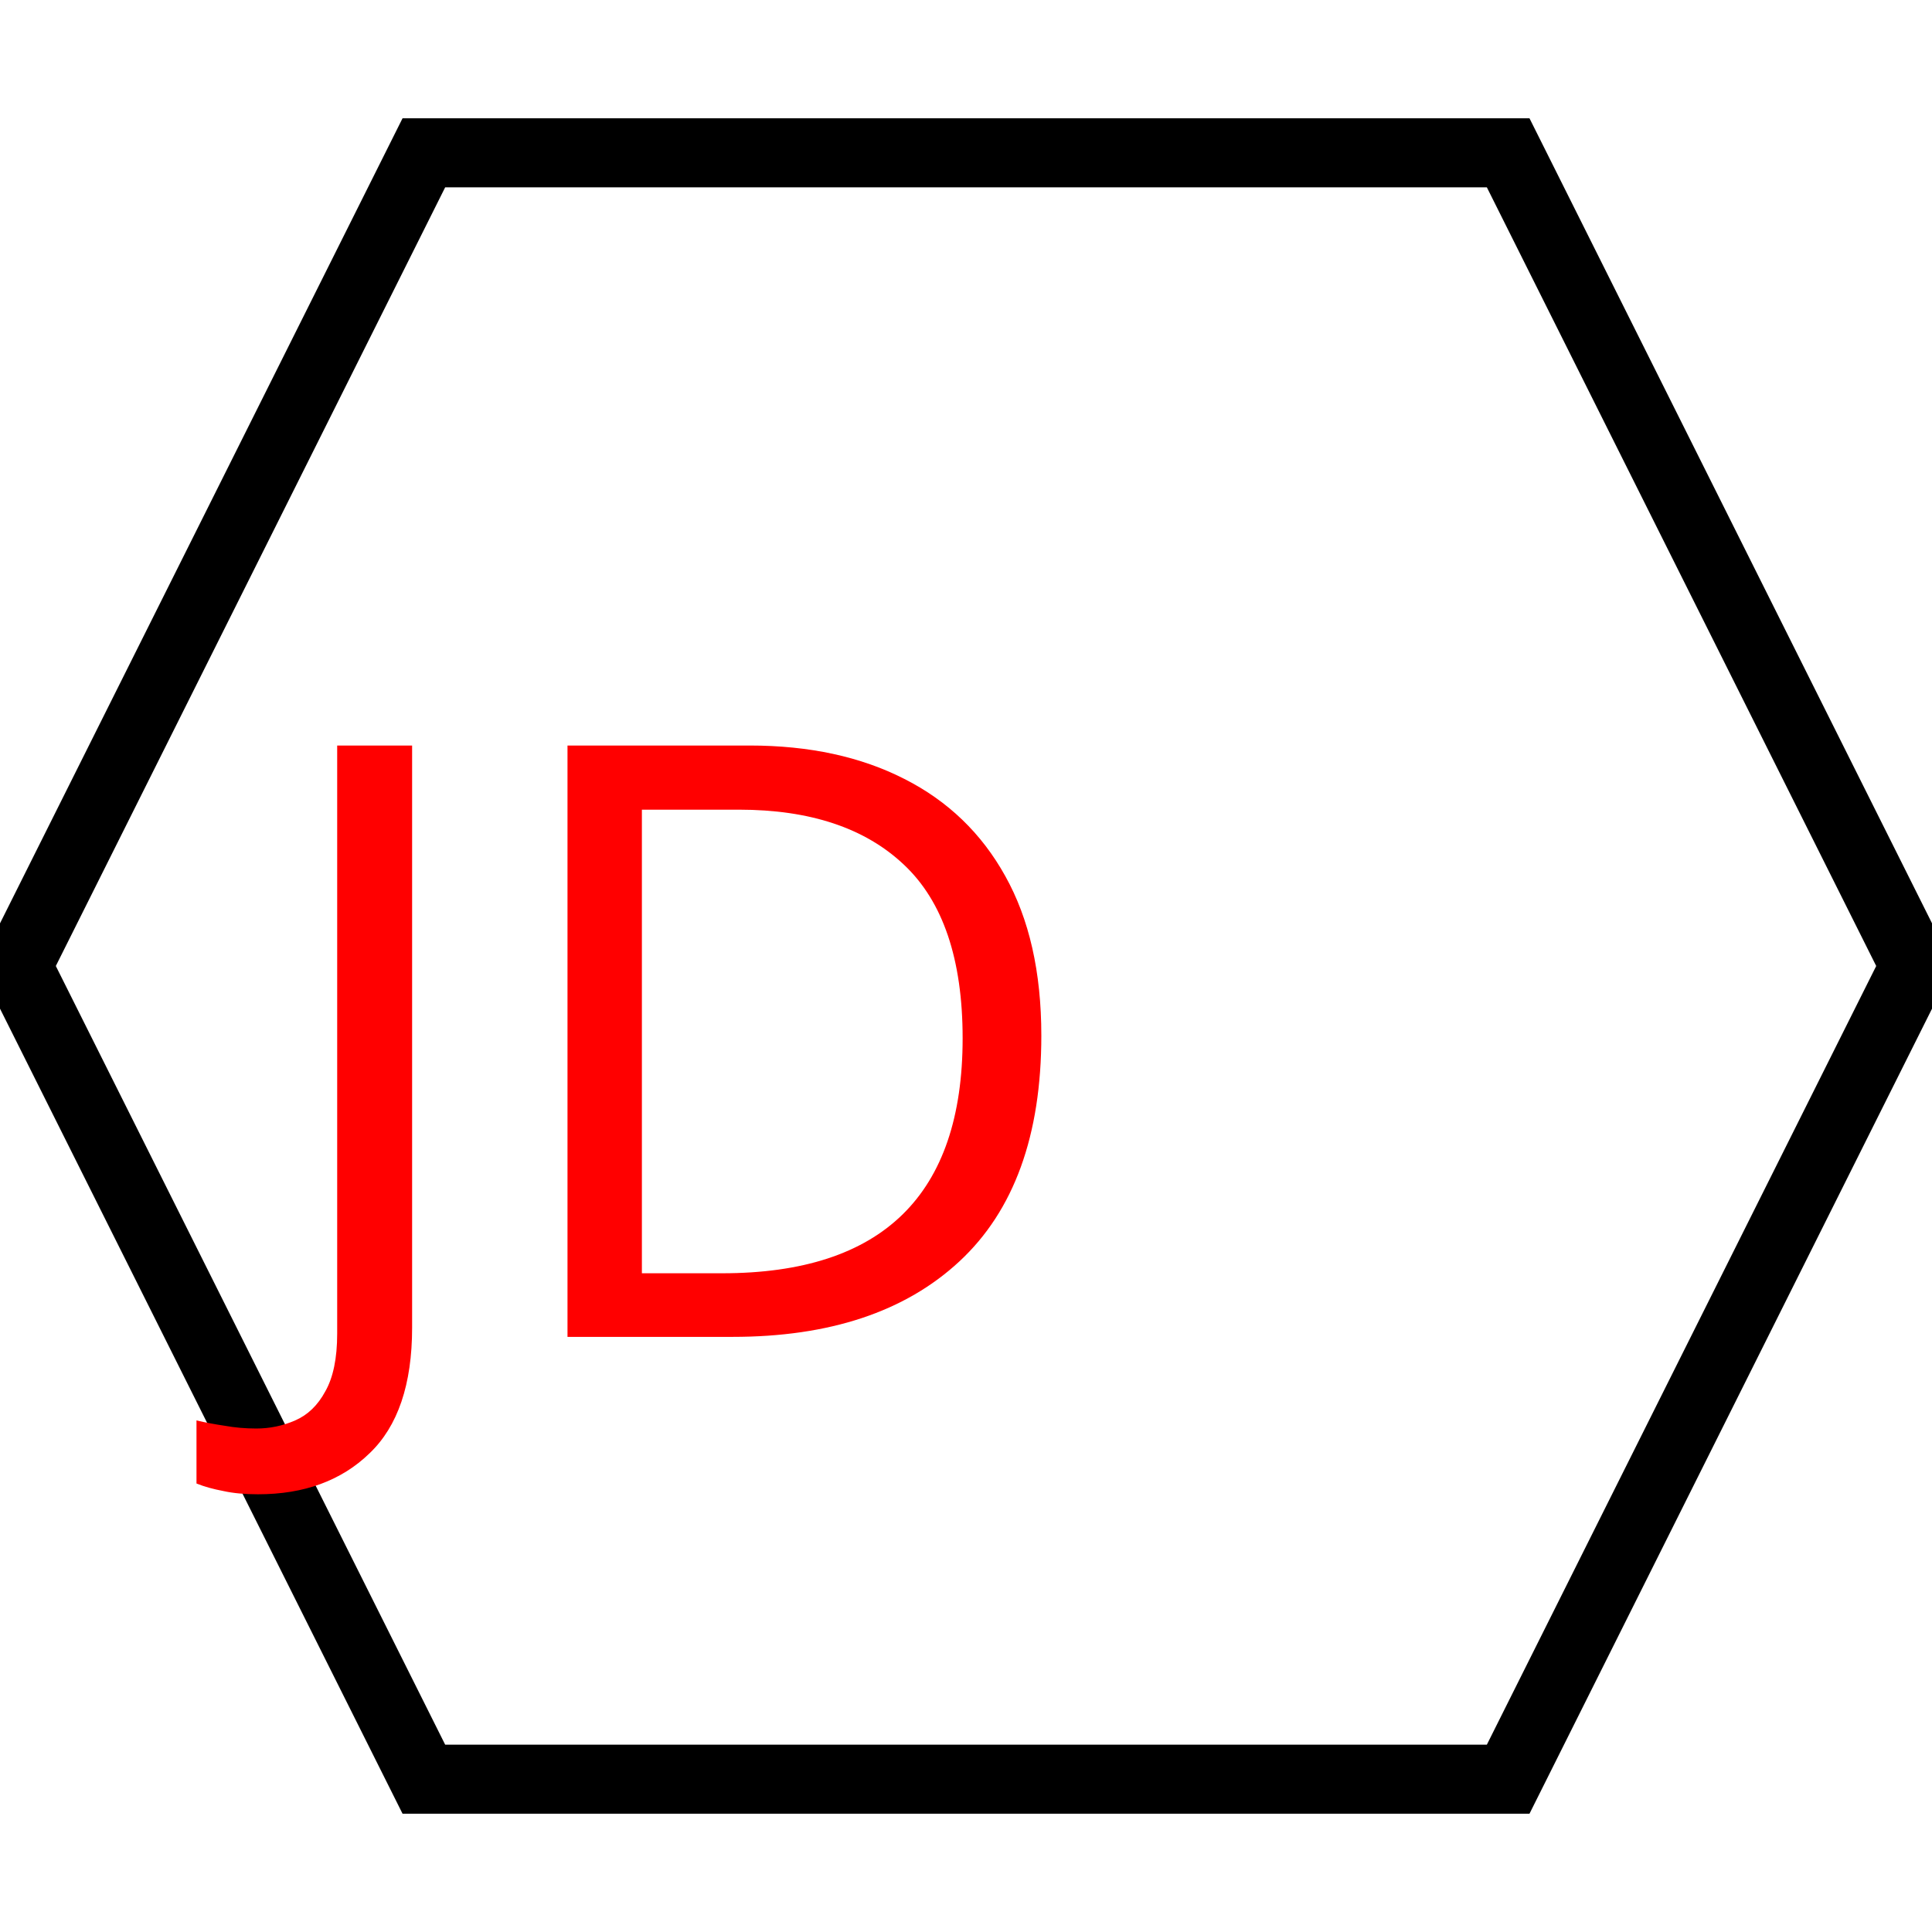
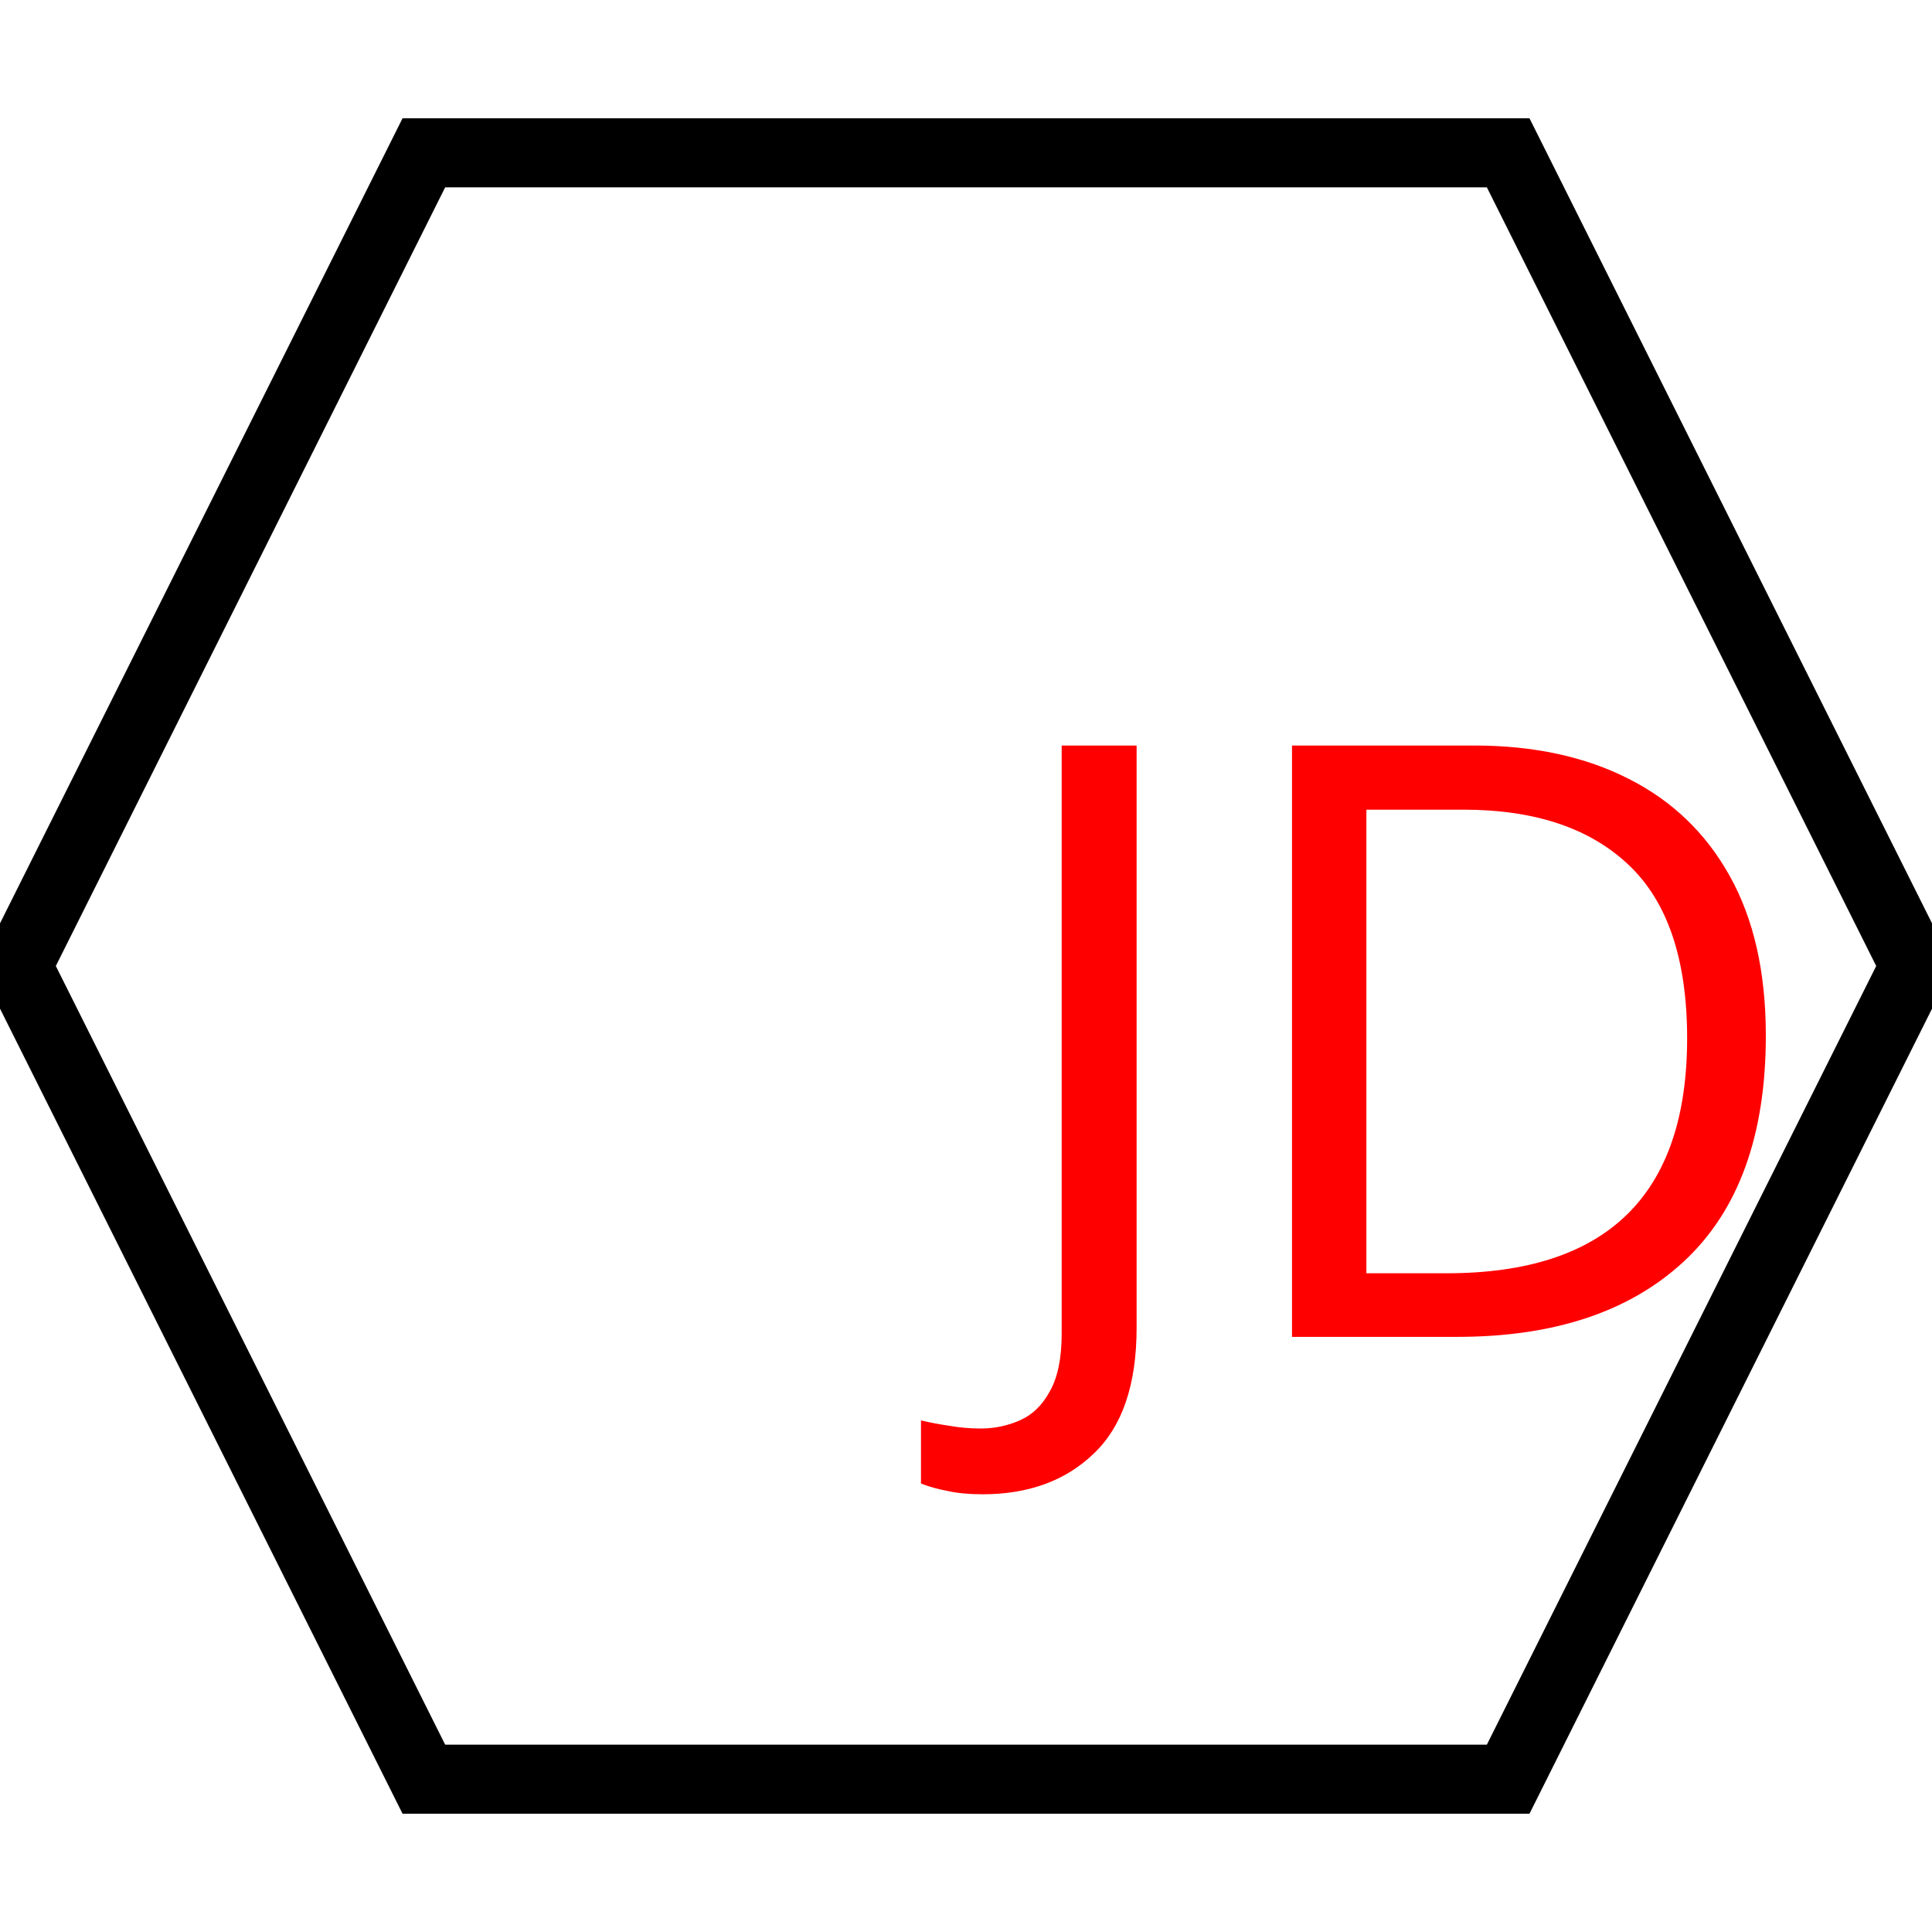
<svg xmlns="http://www.w3.org/2000/svg" width="56" height="56">
  <g>
    <rect fill="#fff" id="canvas_background" height="58" width="58" y="-1" x="-1" />
    <g display="none" overflow="visible" y="0" x="0" height="100%" width="100%" id="canvasGrid">
      <rect fill="url(#gridpattern)" stroke-width="0" y="0" x="0" height="100%" width="100%" />
    </g>
  </g>
  <g>
    <path stroke="#000" id="svg_2" d="m0.5,28l11.786,-23.571l31.429,0l11.786,23.571l-11.786,23.571l-31.429,0l-11.786,-23.571z" stroke-width="2" fill="#fff" />
-     <text transform="matrix(1,0,0,1,0,0)" style="cursor: text;" font-style="normal" font-weight="normal" xml:space="preserve" text-anchor="start" font-family="'Montserrat Black'" font-size="24" id="svg_1" y="38.75" x="7.57" stroke-width="0" stroke="#000" fill="#ff0000">JD</text>
+     <text transform="matrix(1,0,0,1,0,0)" style="cursor: text;" font-style="normal" font-weight="normal" xml:space="preserve" text-anchor="start" font-family="'Montserrat Black'" font-size="24" id="svg_1" y="38.75" x="28.57" stroke-width="0" stroke="#000" fill="#ff0000">JD</text>
  </g>
</svg>
